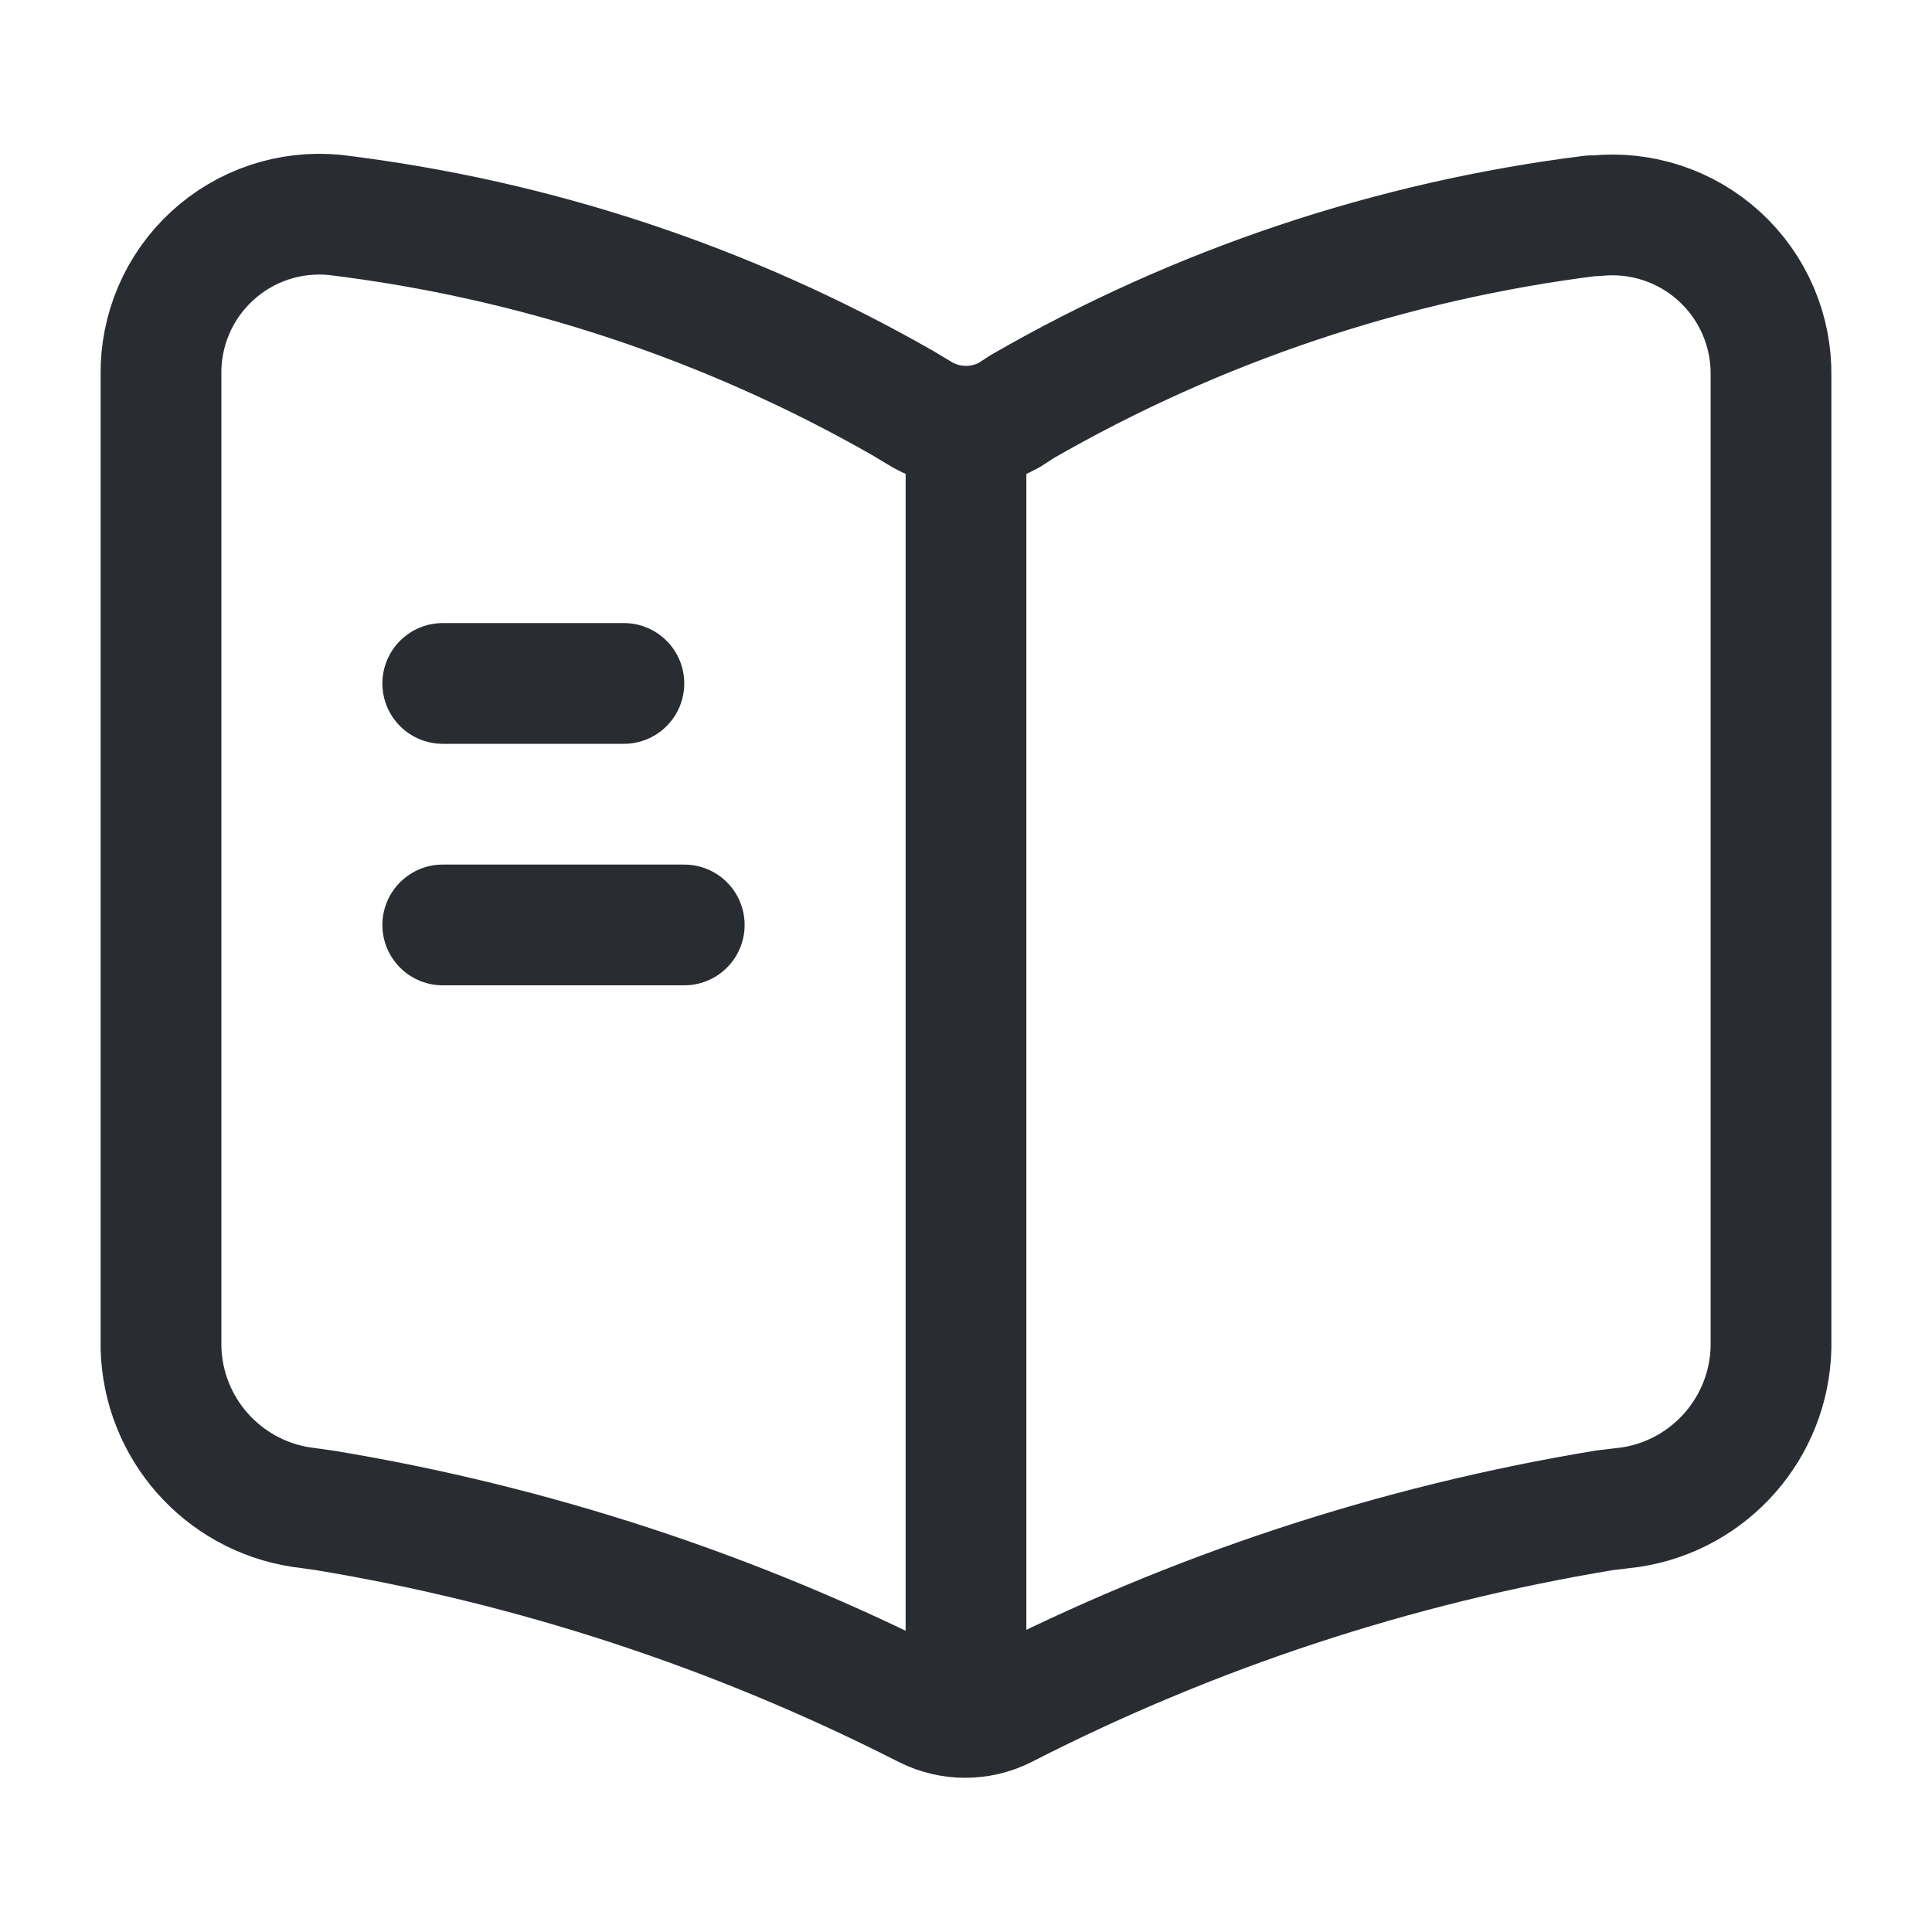
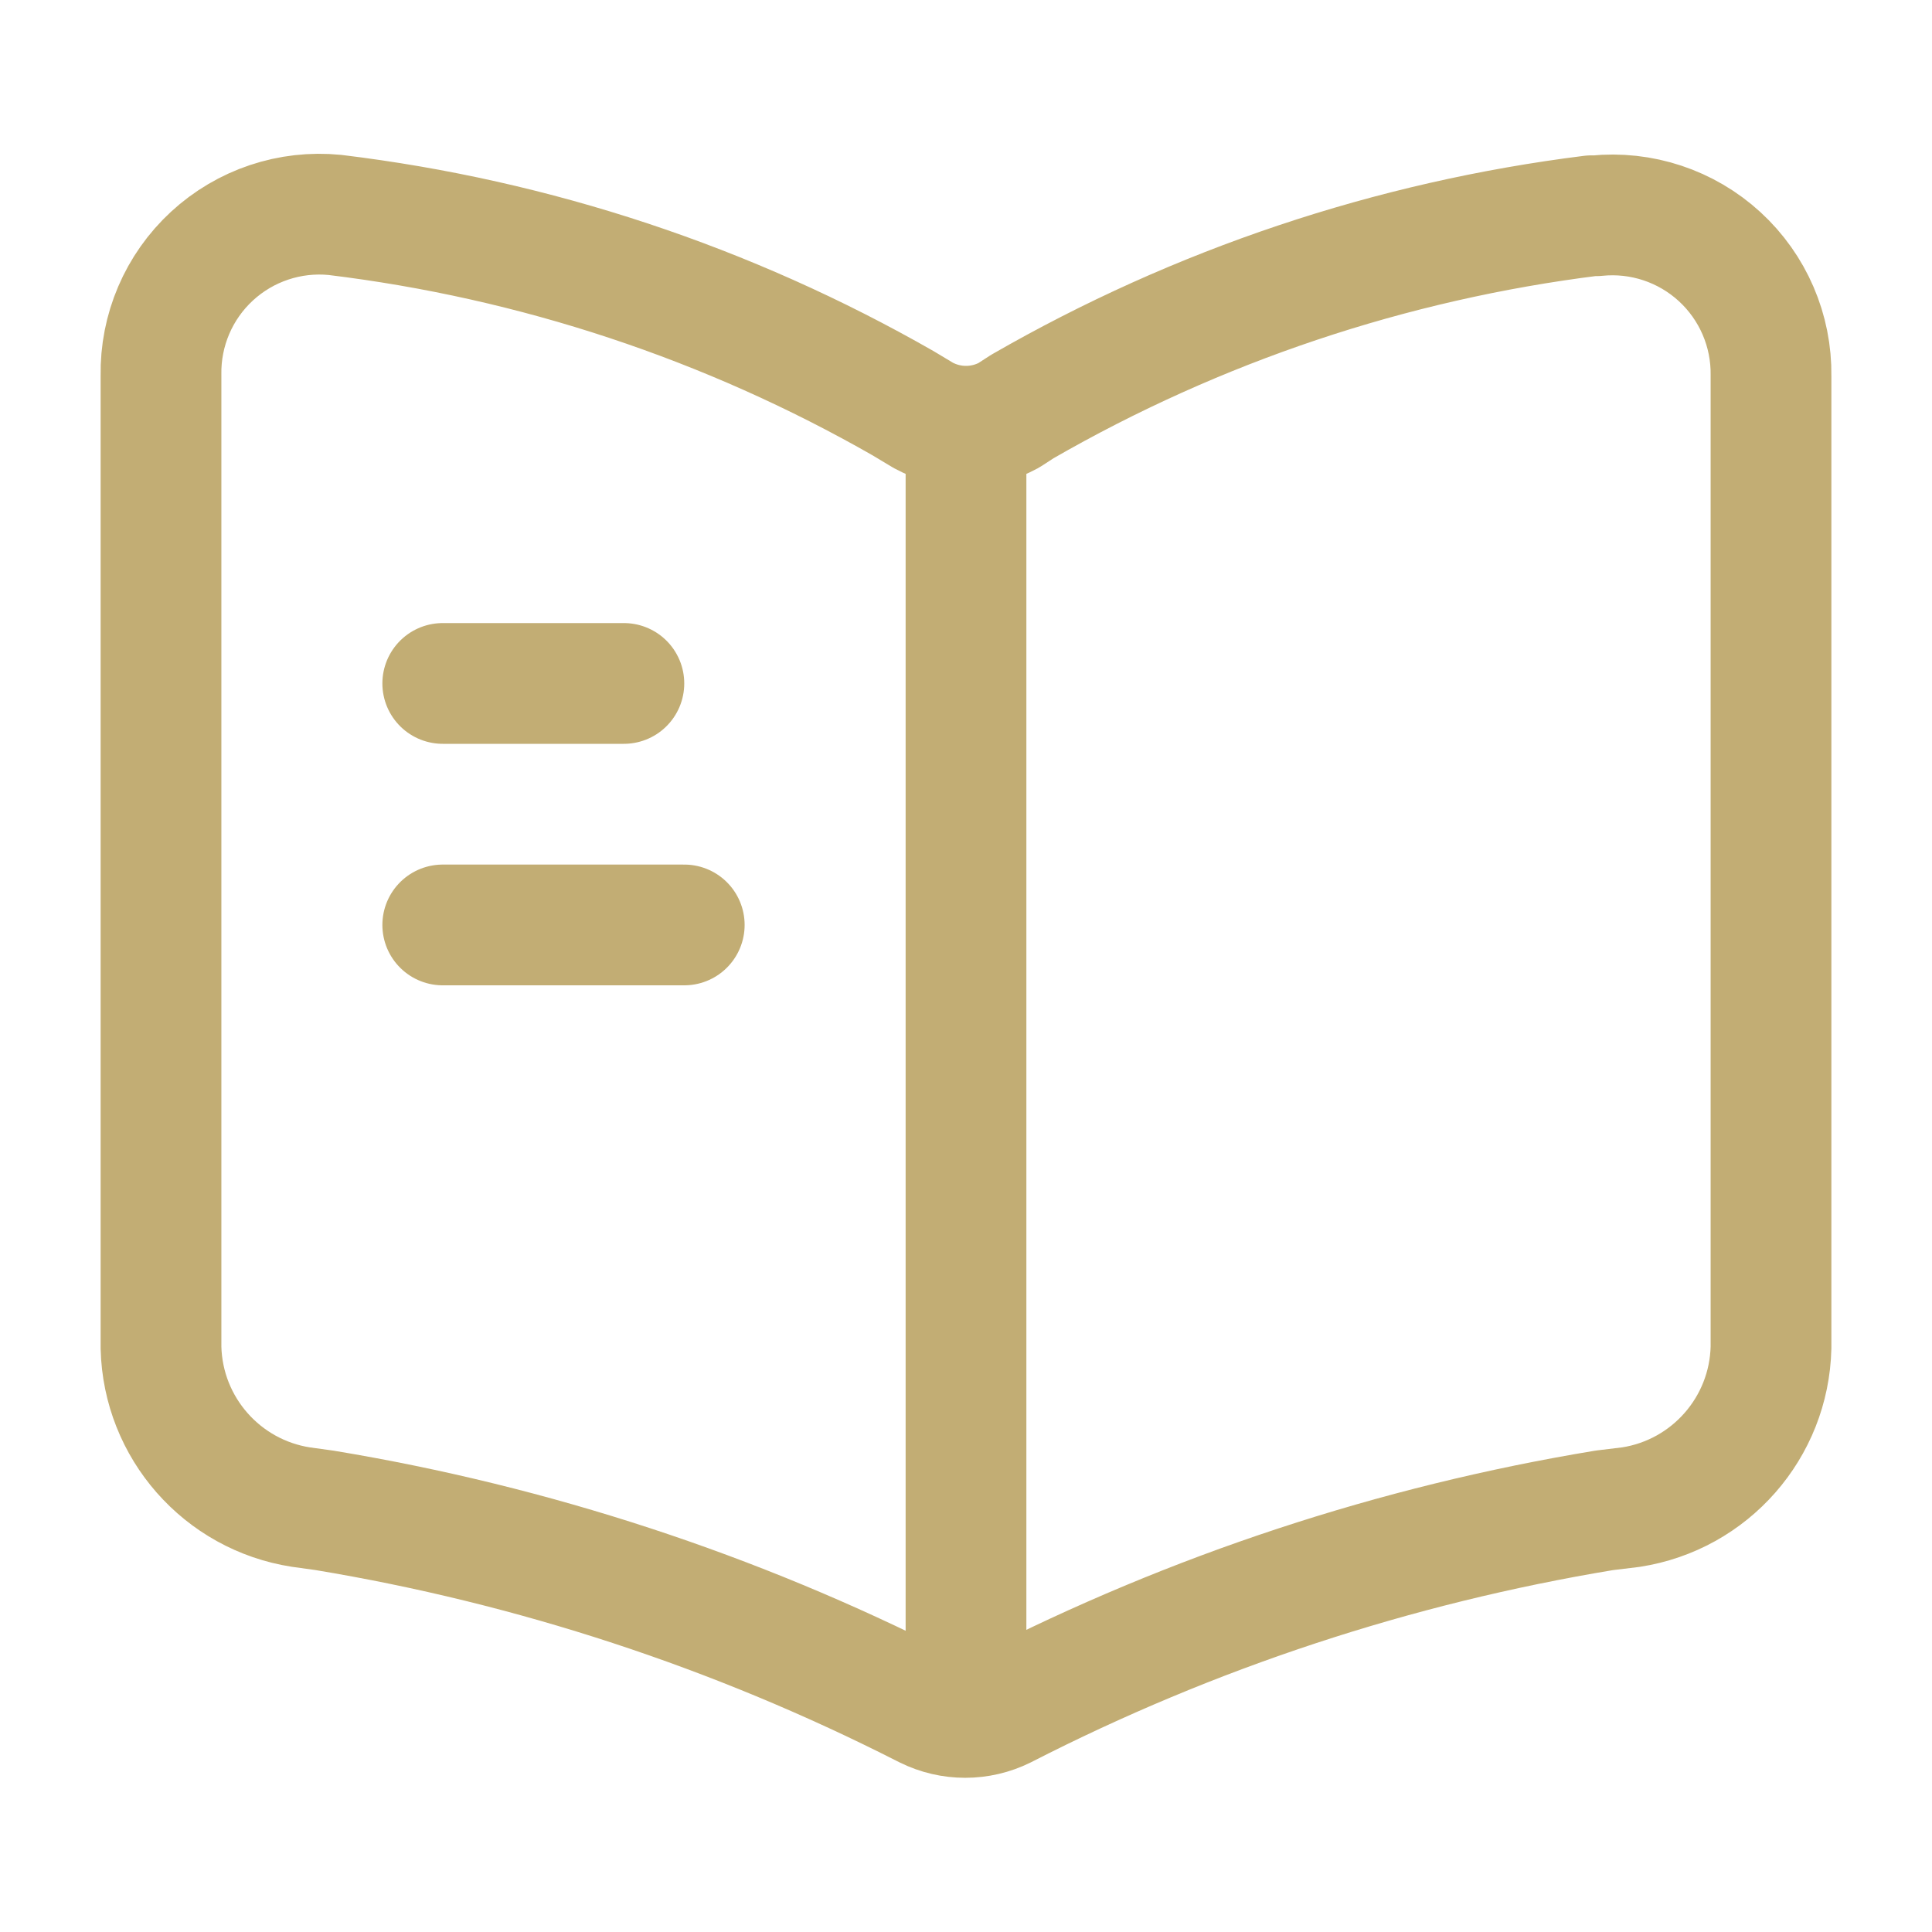
<svg xmlns="http://www.w3.org/2000/svg" width="24" height="24" viewBox="0 0 24 24">
  <g id="vuesax_linear_book" data-name="vuesax/linear/book" transform="translate(-556 -188)">
    <g id="book">
-       <path id="Vector" d="M20,14.078V2.008A1.97,1.97,0,0,0,17.83.018h-.06a18.851,18.851,0,0,0-7.07,2.37l-.17.11a1.108,1.108,0,0,1-1.06,0l-.25-.15A18.757,18.757,0,0,0,2.16.008,1.967,1.967,0,0,0,0,2v12.08a2.055,2.055,0,0,0,1.74,1.98l.29.04a25.693,25.693,0,0,1,7.44,2.44l.04.02a1.08,1.08,0,0,0,.96,0,25.461,25.461,0,0,1,7.46-2.46l.33-.04A2.055,2.055,0,0,0,20,14.078Z" transform="translate(558 190.662)" fill="none" stroke="#292d32" stroke-linecap="round" stroke-linejoin="round" stroke-width="1.5" />
-       <path id="Vector-2" data-name="Vector" d="M0,0V15" transform="translate(568 193.49)" fill="none" stroke="#292d32" stroke-linecap="round" stroke-linejoin="round" stroke-width="1.5" />
-       <path id="Vector-3" data-name="Vector" d="M2.25,0H0" transform="translate(561.5 196.49)" fill="none" stroke="#292d32" stroke-linecap="round" stroke-linejoin="round" stroke-width="1.5" />
-       <path id="Vector-4" data-name="Vector" d="M3,0H0" transform="translate(561.5 199.49)" fill="none" stroke="#292d32" stroke-linecap="round" stroke-linejoin="round" stroke-width="1.5" />
+       <path id="Vector" d="M20,14.078V2.008A1.97,1.97,0,0,0,17.83.018h-.06a18.851,18.851,0,0,0-7.07,2.37l-.17.11a1.108,1.108,0,0,1-1.06,0l-.25-.15A18.757,18.757,0,0,0,2.16.008,1.967,1.967,0,0,0,0,2v12.08a2.055,2.055,0,0,0,1.74,1.98l.29.04a25.693,25.693,0,0,1,7.44,2.44l.04.02a1.08,1.08,0,0,0,.96,0,25.461,25.461,0,0,1,7.46-2.46l.33-.04A2.055,2.055,0,0,0,20,14.078Z" transform="translate(558 190.662)" fill="none" stroke="#C2AD74" stroke-linecap="round" stroke-linejoin="round" stroke-width="1.5" />
+       <path id="Vector-2" data-name="Vector" d="M0,0V15" transform="translate(568 193.49)" fill="none" stroke="#C2AD74" stroke-linecap="round" stroke-linejoin="round" stroke-width="1.5" />
+       <path id="Vector-3" data-name="Vector" d="M2.25,0H0" transform="translate(561.5 196.49)" fill="none" stroke="#C2AD74" stroke-linecap="round" stroke-linejoin="round" stroke-width="1.5" />
+       <path id="Vector-4" data-name="Vector" d="M3,0H0" transform="translate(561.5 199.49)" fill="none" stroke="#C2AD74" stroke-linecap="round" stroke-linejoin="round" stroke-width="1.5" />
      <path id="Vector-5" data-name="Vector" d="M0,0H24V24H0Z" transform="translate(580 212) rotate(180)" fill="none" opacity="0" />
    </g>
  </g>
</svg>
